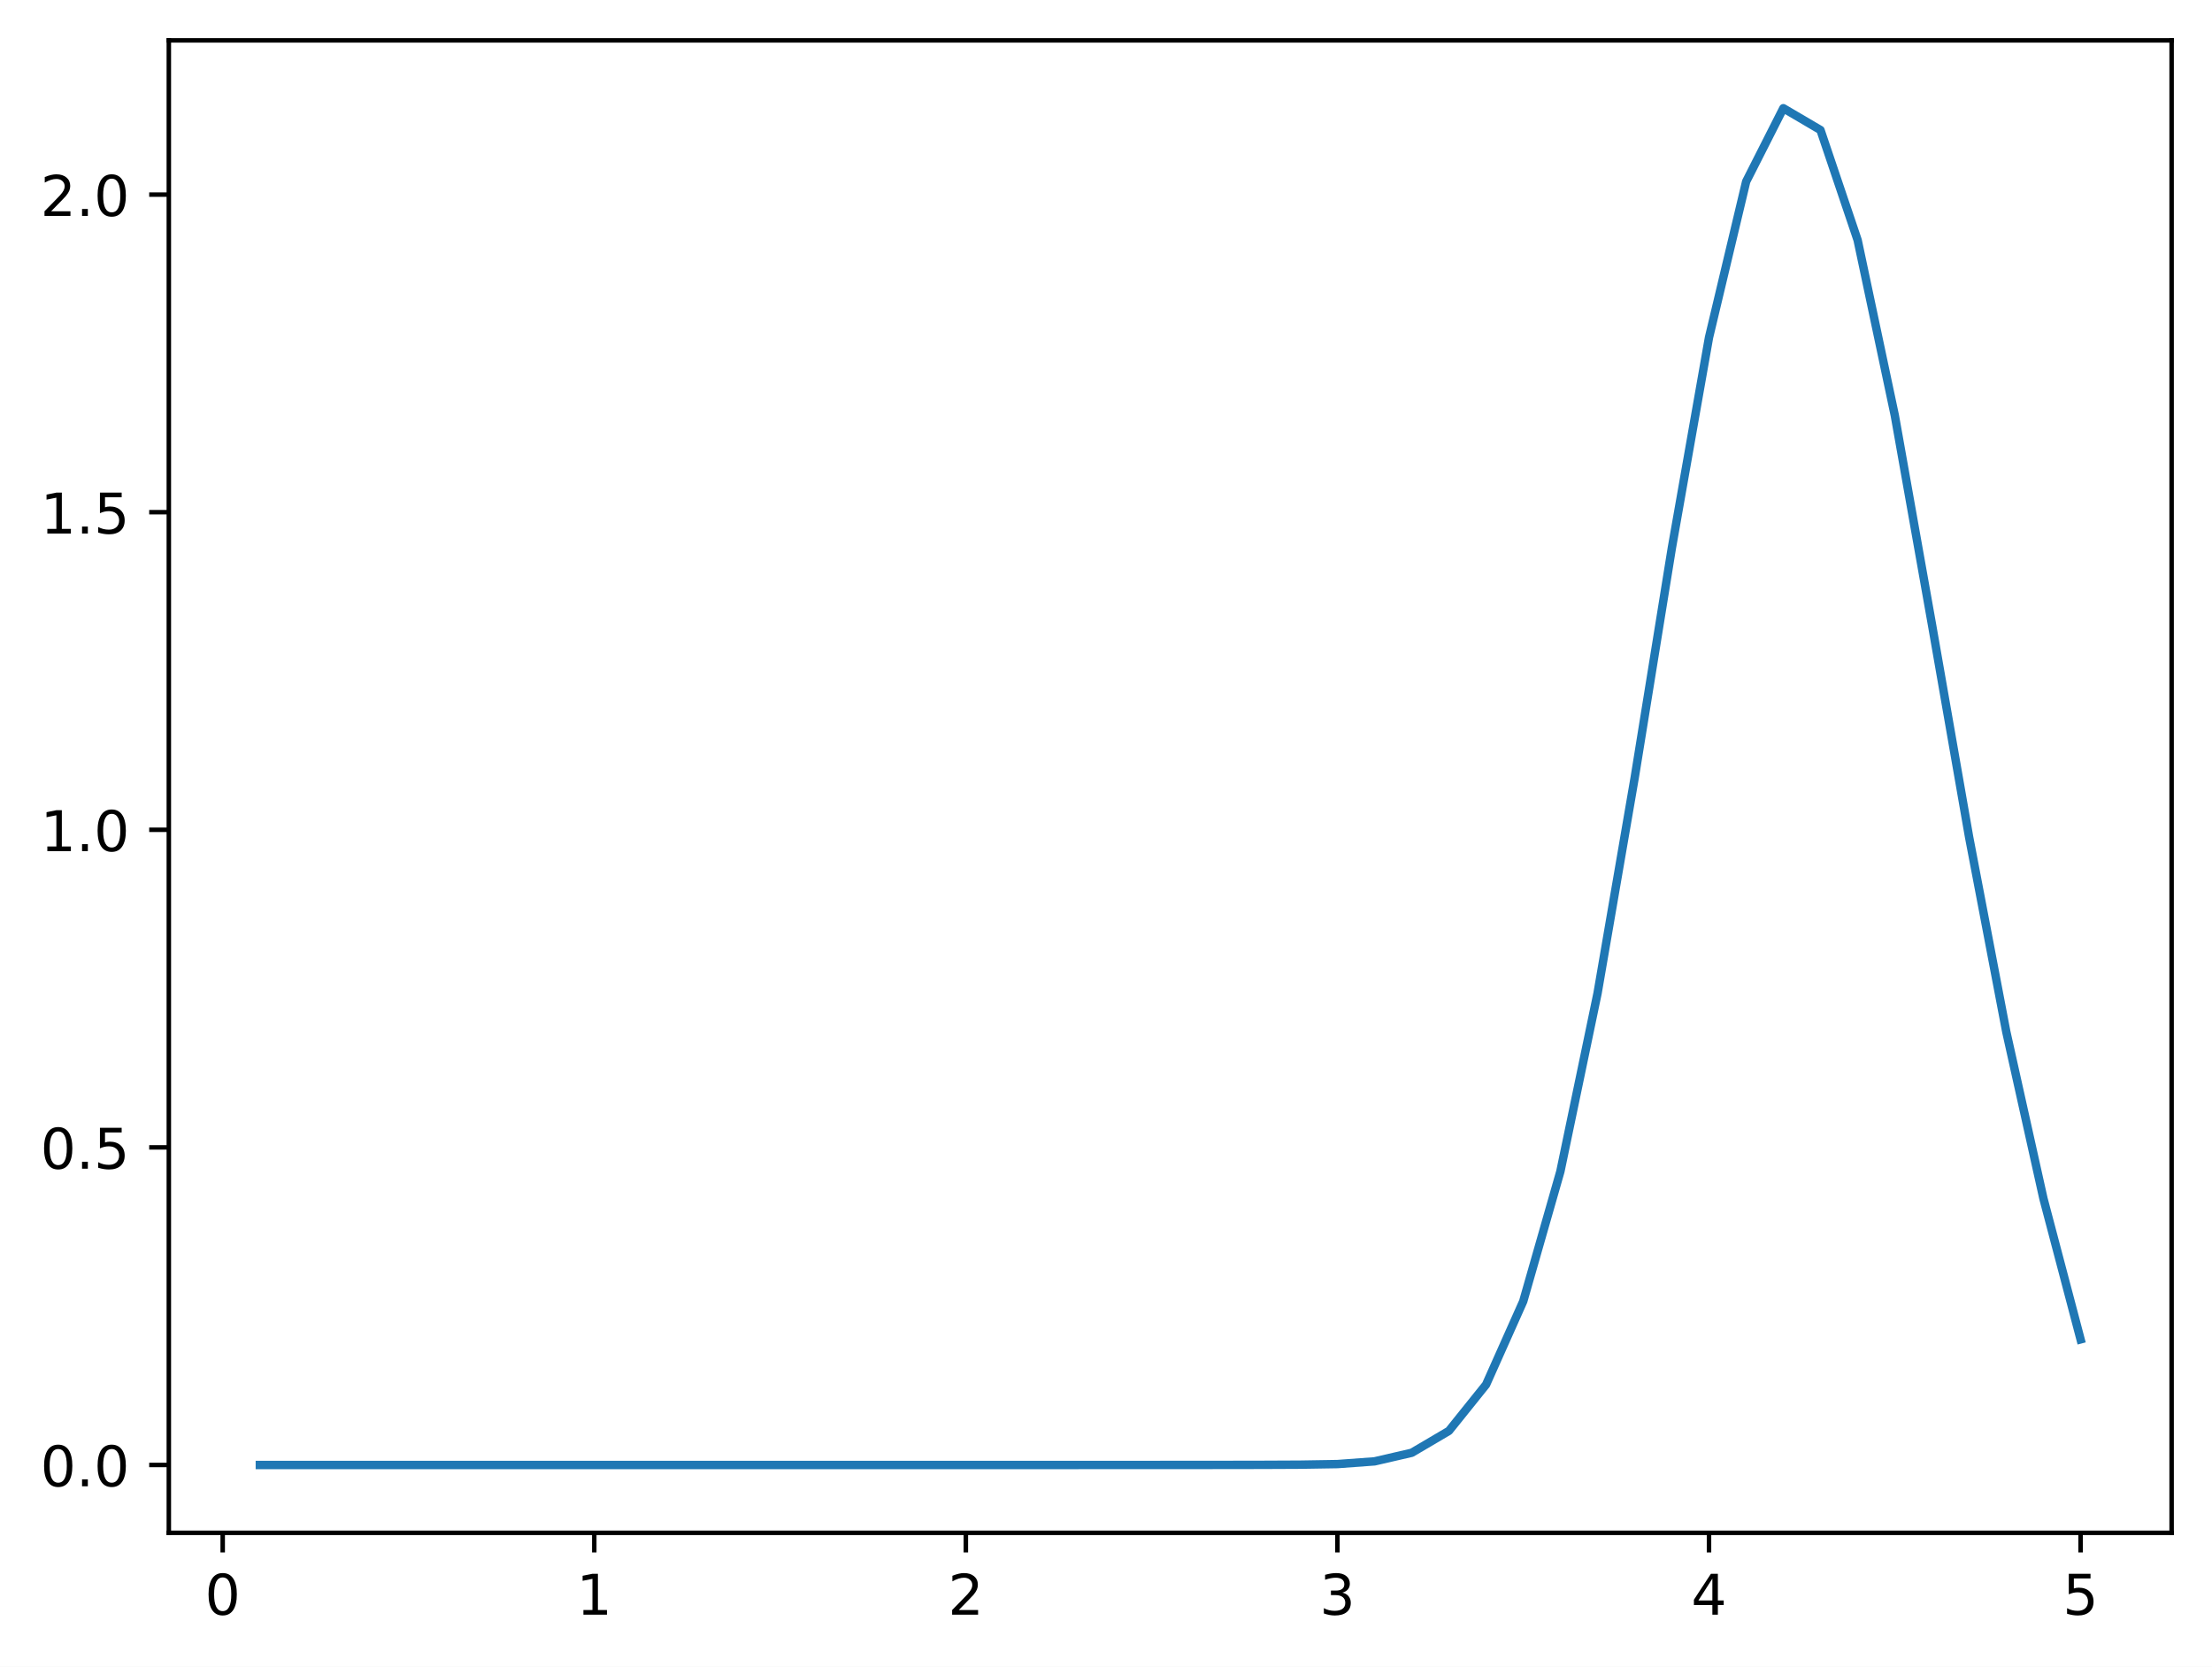
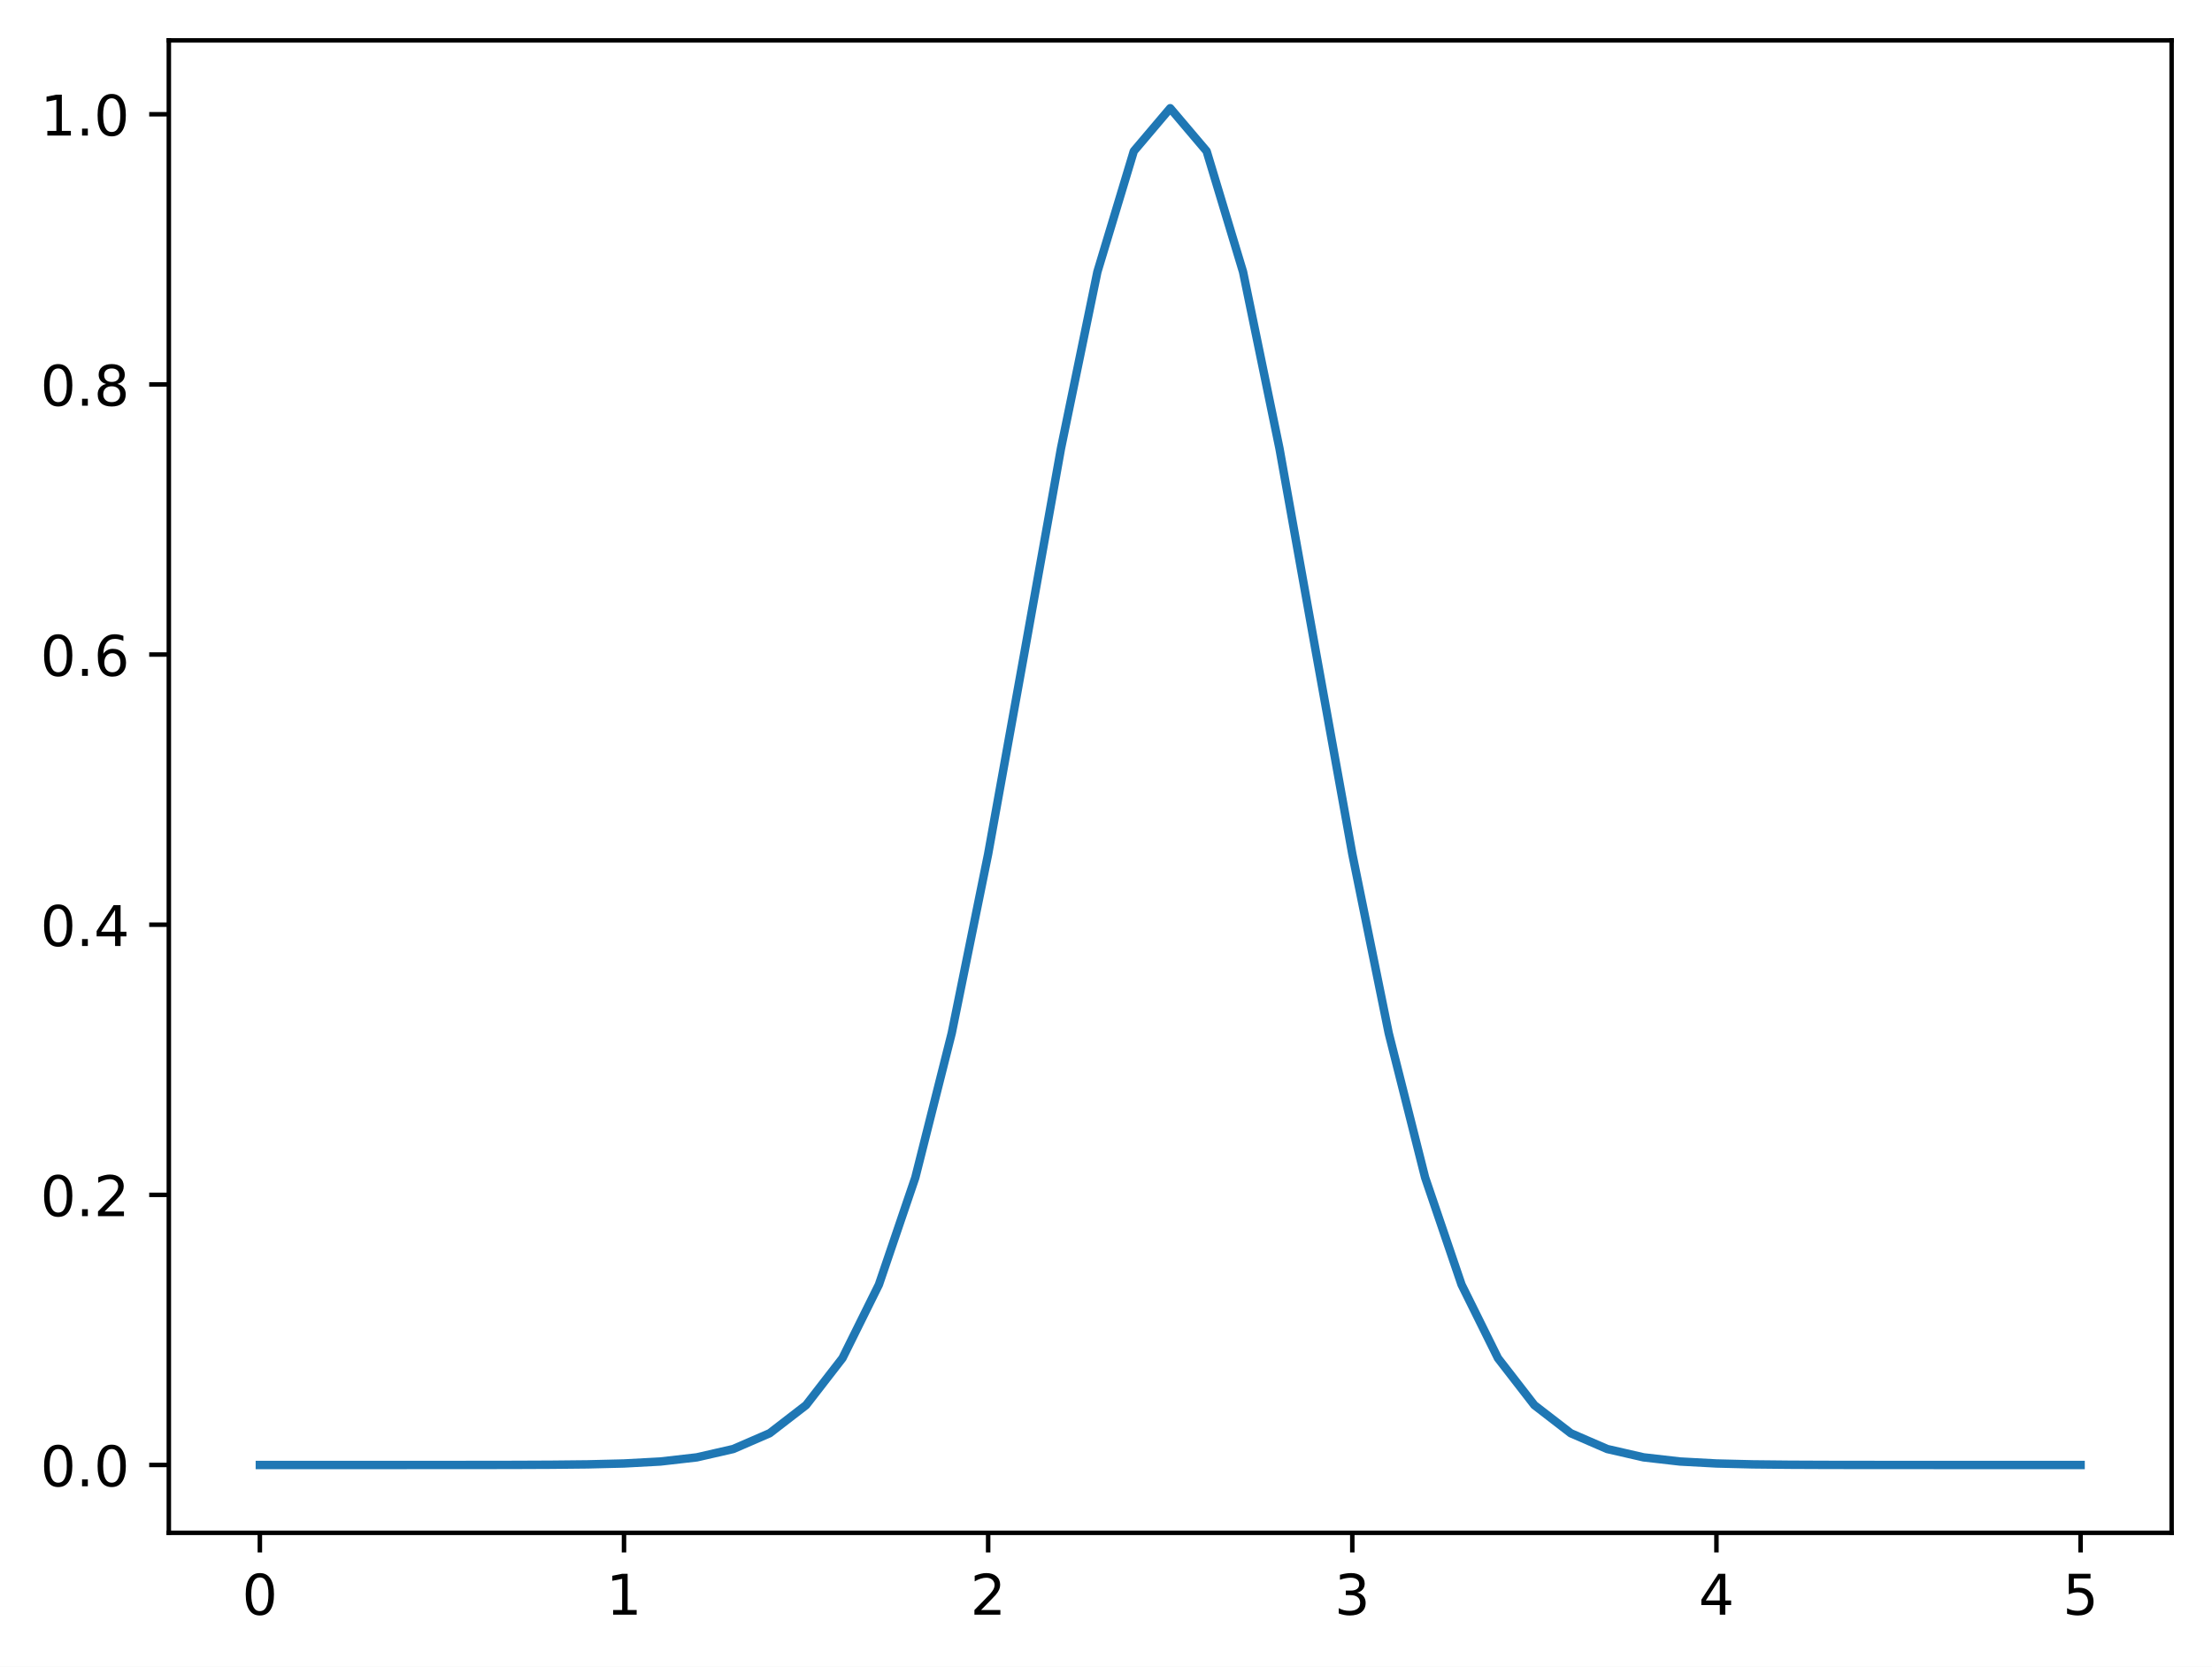
<svg xmlns="http://www.w3.org/2000/svg" xmlns:xlink="http://www.w3.org/1999/xlink" height="297.19pt" version="1.1" viewBox="0 0 394.423 297.19" width="394.423pt">
  <defs>
    <style type="text/css">
*{stroke-linecap:butt;stroke-linejoin:round;}
  </style>
  </defs>
  <g id="figure_1">
    <g id="patch_1">
      <path d="M 0 297.19  L 394.423 297.19  L 394.423 0  L 0 0  z " style="fill:#ffffff;" />
    </g>
    <g id="axes_1">
      <g id="patch_2">
        <path d="M 30.103 273.312  L 387.223 273.312  L 387.223 7.2  L 30.103 7.2  z " style="fill:#ffffff;" />
      </g>
      <g id="matplotlib.axis_1">
        <g id="xtick_1">
          <g id="line2d_1">
            <defs>
-               <path d="M 0 0  L 0 3.5  " id="m402fade0c5" style="stroke:#000000;stroke-width:0.8;" />
-             </defs>
-             <g>
-               <use style="stroke:#000000;stroke-width:0.8;" x="39.71" xlink:href="#m402fade0c5" y="273.312" />
+               <path d="M 0 0  L 0 3.5  " id="m2c991e99ae" style="stroke:#000000;stroke-width:0.8;" />
+             </defs>
+             <g>
+               <use style="stroke:#000000;stroke-width:0.8;" x="46.336" xlink:href="#m2c991e99ae" y="273.312" />
            </g>
          </g>
          <g id="text_1">
            <defs>
              <path d="M 31.781 66.406  Q 24.172 66.406 20.328 58.906  Q 16.5 51.422 16.5 36.375  Q 16.5 21.391 20.328 13.891  Q 24.172 6.391 31.781 6.391  Q 39.453 6.391 43.281 13.891  Q 47.125 21.391 47.125 36.375  Q 47.125 51.422 43.281 58.906  Q 39.453 66.406 31.781 66.406  z M 31.781 74.219  Q 44.047 74.219 50.516 64.516  Q 56.984 54.828 56.984 36.375  Q 56.984 17.969 50.516 8.266  Q 44.047 -1.422 31.781 -1.422  Q 19.531 -1.422 13.062 8.266  Q 6.594 17.969 6.594 36.375  Q 6.594 54.828 13.062 64.516  Q 19.531 74.219 31.781 74.219  z " id="DejaVuSans-48" />
            </defs>
-             <g transform="translate(36.529 287.9104)scale(0.1 -0.1)">
+             <g transform="translate(43.1546 287.9104)scale(0.1 -0.1)">
              <use xlink:href="#DejaVuSans-48" />
            </g>
          </g>
        </g>
        <g id="xtick_2">
          <g id="line2d_2">
            <g>
-               <use style="stroke:#000000;stroke-width:0.8;" x="105.966" xlink:href="#m402fade0c5" y="273.312" />
+               <use style="stroke:#000000;stroke-width:0.8;" x="111.267" xlink:href="#m2c991e99ae" y="273.312" />
            </g>
          </g>
          <g id="text_2">
            <defs>
              <path d="M 12.406 8.297  L 28.516 8.297  L 28.516 63.922  L 10.984 60.406  L 10.984 69.391  L 28.422 72.906  L 38.281 72.906  L 38.281 8.297  L 54.391 8.297  L 54.391 0  L 12.406 0  z " id="DejaVuSans-49" />
            </defs>
-             <g transform="translate(102.785 287.9104)scale(0.1 -0.1)">
+             <g transform="translate(108.0855 287.9104)scale(0.1 -0.1)">
              <use xlink:href="#DejaVuSans-49" />
            </g>
          </g>
        </g>
        <g id="xtick_3">
          <g id="line2d_3">
            <g>
-               <use style="stroke:#000000;stroke-width:0.8;" x="172.222" xlink:href="#m402fade0c5" y="273.312" />
+               <use style="stroke:#000000;stroke-width:0.8;" x="176.198" xlink:href="#m2c991e99ae" y="273.312" />
            </g>
          </g>
          <g id="text_3">
            <defs>
              <path d="M 19.188 8.297  L 53.609 8.297  L 53.609 0  L 7.328 0  L 7.328 8.297  Q 12.938 14.109 22.625 23.891  Q 32.328 33.688 34.812 36.531  Q 39.547 41.844 41.422 45.531  Q 43.312 49.219 43.312 52.781  Q 43.312 58.594 39.234 62.25  Q 35.156 65.922 28.609 65.922  Q 23.969 65.922 18.812 64.312  Q 13.672 62.703 7.812 59.422  L 7.812 69.391  Q 13.766 71.781 18.938 73  Q 24.125 74.219 28.422 74.219  Q 39.75 74.219 46.484 68.547  Q 53.219 62.891 53.219 53.422  Q 53.219 48.922 51.531 44.891  Q 49.859 40.875 45.406 35.406  Q 44.188 33.984 37.641 27.219  Q 31.109 20.453 19.188 8.297  z " id="DejaVuSans-50" />
            </defs>
-             <g transform="translate(169.0411 287.9104)scale(0.1 -0.1)">
+             <g transform="translate(173.0164 287.9104)scale(0.1 -0.1)">
              <use xlink:href="#DejaVuSans-50" />
            </g>
          </g>
        </g>
        <g id="xtick_4">
          <g id="line2d_4">
            <g>
-               <use style="stroke:#000000;stroke-width:0.8;" x="238.478" xlink:href="#m402fade0c5" y="273.312" />
+               <use style="stroke:#000000;stroke-width:0.8;" x="241.129" xlink:href="#m2c991e99ae" y="273.312" />
            </g>
          </g>
          <g id="text_4">
            <defs>
              <path d="M 40.578 39.312  Q 47.656 37.797 51.625 33  Q 55.609 28.219 55.609 21.188  Q 55.609 10.406 48.188 4.484  Q 40.766 -1.422 27.094 -1.422  Q 22.516 -1.422 17.656 -0.516  Q 12.797 0.391 7.625 2.203  L 7.625 11.719  Q 11.719 9.328 16.594 8.109  Q 21.484 6.891 26.812 6.891  Q 36.078 6.891 40.938 10.547  Q 45.797 14.203 45.797 21.188  Q 45.797 27.641 41.281 31.266  Q 36.766 34.906 28.719 34.906  L 20.219 34.906  L 20.219 43.016  L 29.109 43.016  Q 36.375 43.016 40.234 45.922  Q 44.094 48.828 44.094 54.297  Q 44.094 59.906 40.109 62.906  Q 36.141 65.922 28.719 65.922  Q 24.656 65.922 20.016 65.031  Q 15.375 64.156 9.812 62.312  L 9.812 71.094  Q 15.438 72.656 20.344 73.438  Q 25.25 74.219 29.594 74.219  Q 40.828 74.219 47.359 69.109  Q 53.906 64.016 53.906 55.328  Q 53.906 49.266 50.438 45.094  Q 46.969 40.922 40.578 39.312  z " id="DejaVuSans-51" />
            </defs>
-             <g transform="translate(235.2971 287.9104)scale(0.1 -0.1)">
+             <g transform="translate(237.9473 287.9104)scale(0.1 -0.1)">
              <use xlink:href="#DejaVuSans-51" />
            </g>
          </g>
        </g>
        <g id="xtick_5">
          <g id="line2d_5">
            <g>
-               <use style="stroke:#000000;stroke-width:0.8;" x="304.734" xlink:href="#m402fade0c5" y="273.312" />
+               <use style="stroke:#000000;stroke-width:0.8;" x="306.059" xlink:href="#m2c991e99ae" y="273.312" />
            </g>
          </g>
          <g id="text_5">
            <defs>
              <path d="M 37.797 64.312  L 12.891 25.391  L 37.797 25.391  z M 35.203 72.906  L 47.609 72.906  L 47.609 25.391  L 58.016 25.391  L 58.016 17.188  L 47.609 17.188  L 47.609 0  L 37.797 0  L 37.797 17.188  L 4.891 17.188  L 4.891 26.703  z " id="DejaVuSans-52" />
            </defs>
-             <g transform="translate(301.5531 287.9104)scale(0.1 -0.1)">
+             <g transform="translate(302.8782 287.9104)scale(0.1 -0.1)">
              <use xlink:href="#DejaVuSans-52" />
            </g>
          </g>
        </g>
        <g id="xtick_6">
          <g id="line2d_6">
            <g>
-               <use style="stroke:#000000;stroke-width:0.8;" x="370.99" xlink:href="#m402fade0c5" y="273.312" />
+               <use style="stroke:#000000;stroke-width:0.8;" x="370.99" xlink:href="#m2c991e99ae" y="273.312" />
            </g>
          </g>
          <g id="text_6">
            <defs>
              <path d="M 10.797 72.906  L 49.516 72.906  L 49.516 64.594  L 19.828 64.594  L 19.828 46.734  Q 21.969 47.469 24.109 47.828  Q 26.266 48.188 28.422 48.188  Q 40.625 48.188 47.75 41.5  Q 54.891 34.812 54.891 23.391  Q 54.891 11.625 47.562 5.094  Q 40.234 -1.422 26.906 -1.422  Q 22.312 -1.422 17.547 -0.641  Q 12.797 0.141 7.719 1.703  L 7.719 11.625  Q 12.109 9.234 16.797 8.062  Q 21.484 6.891 26.703 6.891  Q 35.156 6.891 40.078 11.328  Q 45.016 15.766 45.016 23.391  Q 45.016 31 40.078 35.438  Q 35.156 39.891 26.703 39.891  Q 22.75 39.891 18.812 39.016  Q 14.891 38.141 10.797 36.281  z " id="DejaVuSans-53" />
            </defs>
            <g transform="translate(367.8091 287.9104)scale(0.1 -0.1)">
              <use xlink:href="#DejaVuSans-53" />
            </g>
          </g>
        </g>
      </g>
      <g id="matplotlib.axis_2">
        <g id="ytick_1">
          <g id="line2d_7">
            <defs>
-               <path d="M 0 0  L -3.5 0  " id="me8aa7e025a" style="stroke:#000000;stroke-width:0.8;" />
-             </defs>
-             <g>
-               <use style="stroke:#000000;stroke-width:0.8;" x="30.103" xlink:href="#me8aa7e025a" y="261.216" />
+               <path d="M 0 0  L -3.5 0  " id="m123c2a425c" style="stroke:#000000;stroke-width:0.8;" />
+             </defs>
+             <g>
+               <use style="stroke:#000000;stroke-width:0.8;" x="30.103" xlink:href="#m123c2a425c" y="261.216" />
            </g>
          </g>
          <g id="text_7">
            <defs>
              <path d="M 10.688 12.406  L 21 12.406  L 21 0  L 10.688 0  z " id="DejaVuSans-46" />
            </defs>
            <g transform="translate(7.2 265.0152)scale(0.1 -0.1)">
              <use xlink:href="#DejaVuSans-48" />
              <use x="63.623" xlink:href="#DejaVuSans-46" />
              <use x="95.41" xlink:href="#DejaVuSans-48" />
            </g>
          </g>
        </g>
        <g id="ytick_2">
          <g id="line2d_8">
            <g>
-               <use style="stroke:#000000;stroke-width:0.8;" x="30.103" xlink:href="#me8aa7e025a" y="204.588" />
+               <use style="stroke:#000000;stroke-width:0.8;" x="30.103" xlink:href="#m123c2a425c" y="213.047" />
            </g>
          </g>
          <g id="text_8">
-             <g transform="translate(7.2 208.3868)scale(0.1 -0.1)">
-               <use xlink:href="#DejaVuSans-48" />
-               <use x="63.623" xlink:href="#DejaVuSans-46" />
-               <use x="95.41" xlink:href="#DejaVuSans-53" />
+             <g transform="translate(7.2 216.8465)scale(0.1 -0.1)">
+               <use xlink:href="#DejaVuSans-48" />
+               <use x="63.623" xlink:href="#DejaVuSans-46" />
+               <use x="95.41" xlink:href="#DejaVuSans-50" />
            </g>
          </g>
        </g>
        <g id="ytick_3">
          <g id="line2d_9">
            <g>
-               <use style="stroke:#000000;stroke-width:0.8;" x="30.103" xlink:href="#me8aa7e025a" y="147.959" />
+               <use style="stroke:#000000;stroke-width:0.8;" x="30.103" xlink:href="#m123c2a425c" y="164.879" />
            </g>
          </g>
          <g id="text_9">
-             <g transform="translate(7.2 151.7584)scale(0.1 -0.1)">
-               <use xlink:href="#DejaVuSans-49" />
-               <use x="63.623" xlink:href="#DejaVuSans-46" />
-               <use x="95.41" xlink:href="#DejaVuSans-48" />
+             <g transform="translate(7.2 168.6779)scale(0.1 -0.1)">
+               <use xlink:href="#DejaVuSans-48" />
+               <use x="63.623" xlink:href="#DejaVuSans-46" />
+               <use x="95.41" xlink:href="#DejaVuSans-52" />
            </g>
          </g>
        </g>
        <g id="ytick_4">
          <g id="line2d_10">
            <g>
-               <use style="stroke:#000000;stroke-width:0.8;" x="30.103" xlink:href="#me8aa7e025a" y="91.331" />
+               <use style="stroke:#000000;stroke-width:0.8;" x="30.103" xlink:href="#m123c2a425c" y="116.71" />
            </g>
          </g>
          <g id="text_10">
-             <g transform="translate(7.2 95.12996)scale(0.1 -0.1)">
-               <use xlink:href="#DejaVuSans-49" />
-               <use x="63.623" xlink:href="#DejaVuSans-46" />
-               <use x="95.41" xlink:href="#DejaVuSans-53" />
+             <defs>
+               <path d="M 33.016 40.375  Q 26.375 40.375 22.484 35.828  Q 18.609 31.297 18.609 23.391  Q 18.609 15.531 22.484 10.953  Q 26.375 6.391 33.016 6.391  Q 39.656 6.391 43.531 10.953  Q 47.406 15.531 47.406 23.391  Q 47.406 31.297 43.531 35.828  Q 39.656 40.375 33.016 40.375  z M 52.594 71.297  L 52.594 62.312  Q 48.875 64.062 45.094 64.984  Q 41.312 65.922 37.594 65.922  Q 27.828 65.922 22.672 59.328  Q 17.531 52.734 16.797 39.406  Q 19.672 43.656 24.016 45.922  Q 28.375 48.188 33.594 48.188  Q 44.578 48.188 50.953 41.516  Q 57.328 34.859 57.328 23.391  Q 57.328 12.156 50.688 5.359  Q 44.047 -1.422 33.016 -1.422  Q 20.359 -1.422 13.672 8.266  Q 6.984 17.969 6.984 36.375  Q 6.984 53.656 15.188 63.938  Q 23.391 74.219 37.203 74.219  Q 40.922 74.219 44.703 73.484  Q 48.484 72.75 52.594 71.297  z " id="DejaVuSans-54" />
+             </defs>
+             <g transform="translate(7.2 120.5092)scale(0.1 -0.1)">
+               <use xlink:href="#DejaVuSans-48" />
+               <use x="63.623" xlink:href="#DejaVuSans-46" />
+               <use x="95.41" xlink:href="#DejaVuSans-54" />
            </g>
          </g>
        </g>
        <g id="ytick_5">
          <g id="line2d_11">
            <g>
-               <use style="stroke:#000000;stroke-width:0.8;" x="30.103" xlink:href="#me8aa7e025a" y="34.702" />
+               <use style="stroke:#000000;stroke-width:0.8;" x="30.103" xlink:href="#m123c2a425c" y="68.541" />
            </g>
          </g>
          <g id="text_11">
-             <g transform="translate(7.2 38.50155)scale(0.1 -0.1)">
-               <use xlink:href="#DejaVuSans-50" />
+             <defs>
+               <path d="M 31.781 34.625  Q 24.75 34.625 20.719 30.859  Q 16.703 27.094 16.703 20.516  Q 16.703 13.922 20.719 10.156  Q 24.75 6.391 31.781 6.391  Q 38.812 6.391 42.859 10.172  Q 46.922 13.969 46.922 20.516  Q 46.922 27.094 42.891 30.859  Q 38.875 34.625 31.781 34.625  z M 21.922 38.812  Q 15.578 40.375 12.031 44.719  Q 8.5 49.078 8.5 55.328  Q 8.5 64.062 14.719 69.141  Q 20.953 74.219 31.781 74.219  Q 42.672 74.219 48.875 69.141  Q 55.078 64.062 55.078 55.328  Q 55.078 49.078 51.531 44.719  Q 48 40.375 41.703 38.812  Q 48.828 37.156 52.797 32.312  Q 56.781 27.484 56.781 20.516  Q 56.781 9.906 50.312 4.234  Q 43.844 -1.422 31.781 -1.422  Q 19.734 -1.422 13.25 4.234  Q 6.781 9.906 6.781 20.516  Q 6.781 27.484 10.781 32.312  Q 14.797 37.156 21.922 38.812  z M 18.312 54.391  Q 18.312 48.734 21.844 45.562  Q 25.391 42.391 31.781 42.391  Q 38.141 42.391 41.719 45.562  Q 45.312 48.734 45.312 54.391  Q 45.312 60.062 41.719 63.234  Q 38.141 66.406 31.781 66.406  Q 25.391 66.406 21.844 63.234  Q 18.312 60.062 18.312 54.391  z " id="DejaVuSans-56" />
+             </defs>
+             <g transform="translate(7.2 72.34048)scale(0.1 -0.1)">
+               <use xlink:href="#DejaVuSans-48" />
+               <use x="63.623" xlink:href="#DejaVuSans-46" />
+               <use x="95.41" xlink:href="#DejaVuSans-56" />
+             </g>
+           </g>
+         </g>
+         <g id="ytick_6">
+           <g id="line2d_12">
+             <g>
+               <use style="stroke:#000000;stroke-width:0.8;" x="30.103" xlink:href="#m123c2a425c" y="20.373" />
+             </g>
+           </g>
+           <g id="text_12">
+             <g transform="translate(7.2 24.17179)scale(0.1 -0.1)">
+               <use xlink:href="#DejaVuSans-49" />
              <use x="63.623" xlink:href="#DejaVuSans-46" />
              <use x="95.41" xlink:href="#DejaVuSans-48" />
            </g>
          </g>
        </g>
      </g>
-       <g id="line2d_12">
-         <path clip-path="url(#p3e9b5a5fe5)" d="M 46.336 261.216  L 52.961 261.216  L 59.587 261.216  L 66.213 261.216  L 72.838 261.216  L 79.464 261.216  L 86.089 261.216  L 92.715 261.216  L 99.341 261.216  L 105.966 261.216  L 112.592 261.216  L 119.217 261.216  L 125.843 261.216  L 132.469 261.216  L 139.094 261.216  L 145.72 261.216  L 152.345 261.216  L 158.971 261.216  L 165.597 261.216  L 172.222 261.216  L 178.848 261.216  L 185.474 261.216  L 192.099 261.215  L 198.725 261.214  L 205.35 261.212  L 211.976 261.208  L 218.602 261.203  L 225.227 261.191  L 231.853 261.161  L 238.478 261.055  L 245.104 260.569  L 251.73 259.037  L 258.355 255.137  L 264.981 246.886  L 271.606 232.038  L 278.232 208.871  L 284.858 177.117  L 291.483 138.661  L 298.109 97.706  L 304.734 60.17  L 311.36 32.367  L 317.986 19.296  L 324.611 23.185  L 331.237 42.819  L 337.862 74.069  L 344.488 111.344  L 351.114 149.266  L 357.739 183.966  L 364.365 213.705  L 370.99 238.82  " style="fill:none;stroke:#1f77b4;stroke-linecap:square;stroke-width:1.5;" />
+       <g id="line2d_13">
+         <path clip-path="url(#pabf7fb6bf4)" d="M 46.336 261.216  L 52.829 261.216  L 59.322 261.216  L 65.815 261.216  L 72.308 261.215  L 78.801 261.214  L 85.294 261.21  L 91.787 261.2  L 98.281 261.172  L 104.774 261.106  L 111.267 260.948  L 117.76 260.598  L 124.253 259.856  L 130.746 258.368  L 137.239 255.555  L 143.732 250.544  L 150.225 242.165  L 156.718 229.059  L 163.211 209.968  L 169.705 184.213  L 176.198 152.267  L 182.691 116.239  L 189.184 79.957  L 195.677 48.472  L 202.17 26.953  L 208.663 19.296  L 215.156 26.953  L 221.649 48.472  L 228.142 79.957  L 234.635 116.239  L 241.129 152.267  L 247.622 184.213  L 254.115 209.968  L 260.608 229.059  L 267.101 242.165  L 273.594 250.544  L 280.087 255.555  L 286.58 258.368  L 293.073 259.856  L 299.566 260.598  L 306.059 260.948  L 312.553 261.106  L 319.046 261.172  L 325.539 261.2  L 332.032 261.21  L 338.525 261.214  L 345.018 261.215  L 351.511 261.216  L 358.004 261.216  L 364.497 261.216  L 370.99 261.216  " style="fill:none;stroke:#1f77b4;stroke-linecap:square;stroke-width:1.5;" />
      </g>
      <g id="patch_3">
        <path d="M 30.103 273.312  L 30.103 7.2  " style="fill:none;stroke:#000000;stroke-linecap:square;stroke-linejoin:miter;stroke-width:0.8;" />
      </g>
      <g id="patch_4">
        <path d="M 387.223 273.312  L 387.223 7.2  " style="fill:none;stroke:#000000;stroke-linecap:square;stroke-linejoin:miter;stroke-width:0.8;" />
      </g>
      <g id="patch_5">
        <path d="M 30.103 273.312  L 387.223 273.312  " style="fill:none;stroke:#000000;stroke-linecap:square;stroke-linejoin:miter;stroke-width:0.8;" />
      </g>
      <g id="patch_6">
        <path d="M 30.103 7.2  L 387.223 7.2  " style="fill:none;stroke:#000000;stroke-linecap:square;stroke-linejoin:miter;stroke-width:0.8;" />
      </g>
    </g>
  </g>
  <defs>
-     <clipPath id="p3e9b5a5fe5">
+     <clipPath id="pabf7fb6bf4">
      <rect height="266.112" width="357.12" x="30.103" y="7.2" />
    </clipPath>
  </defs>
</svg>
